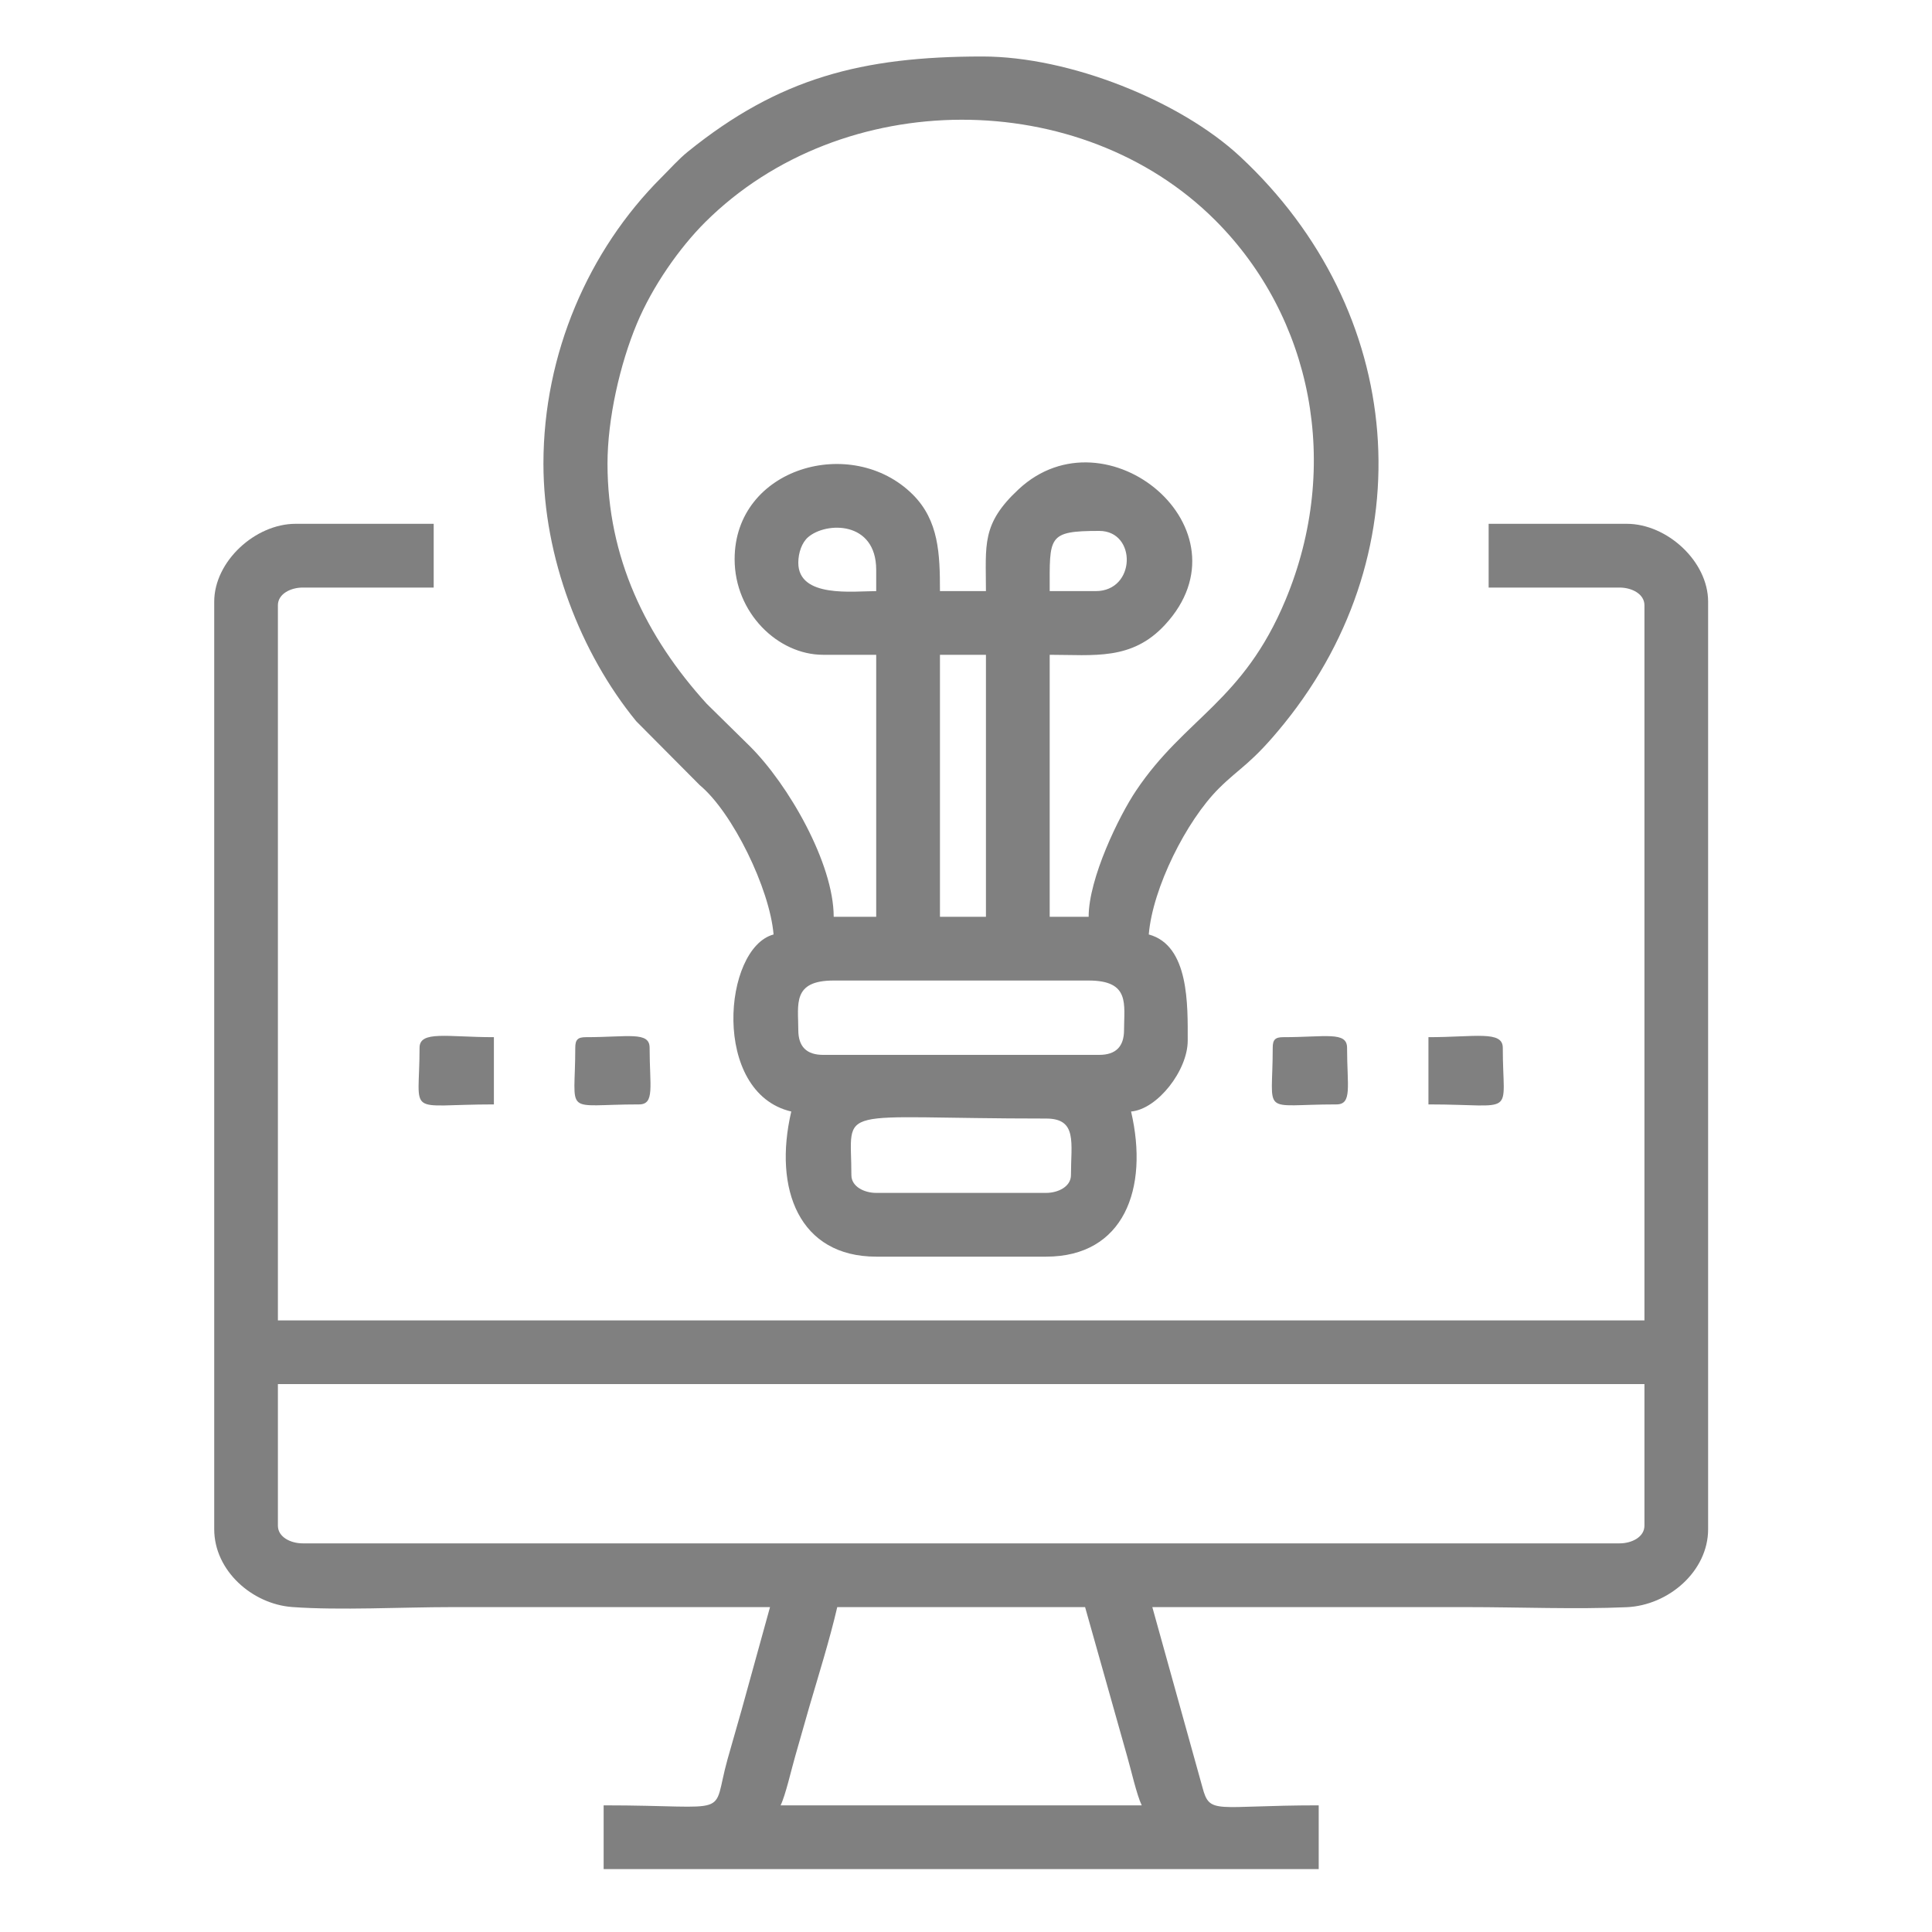
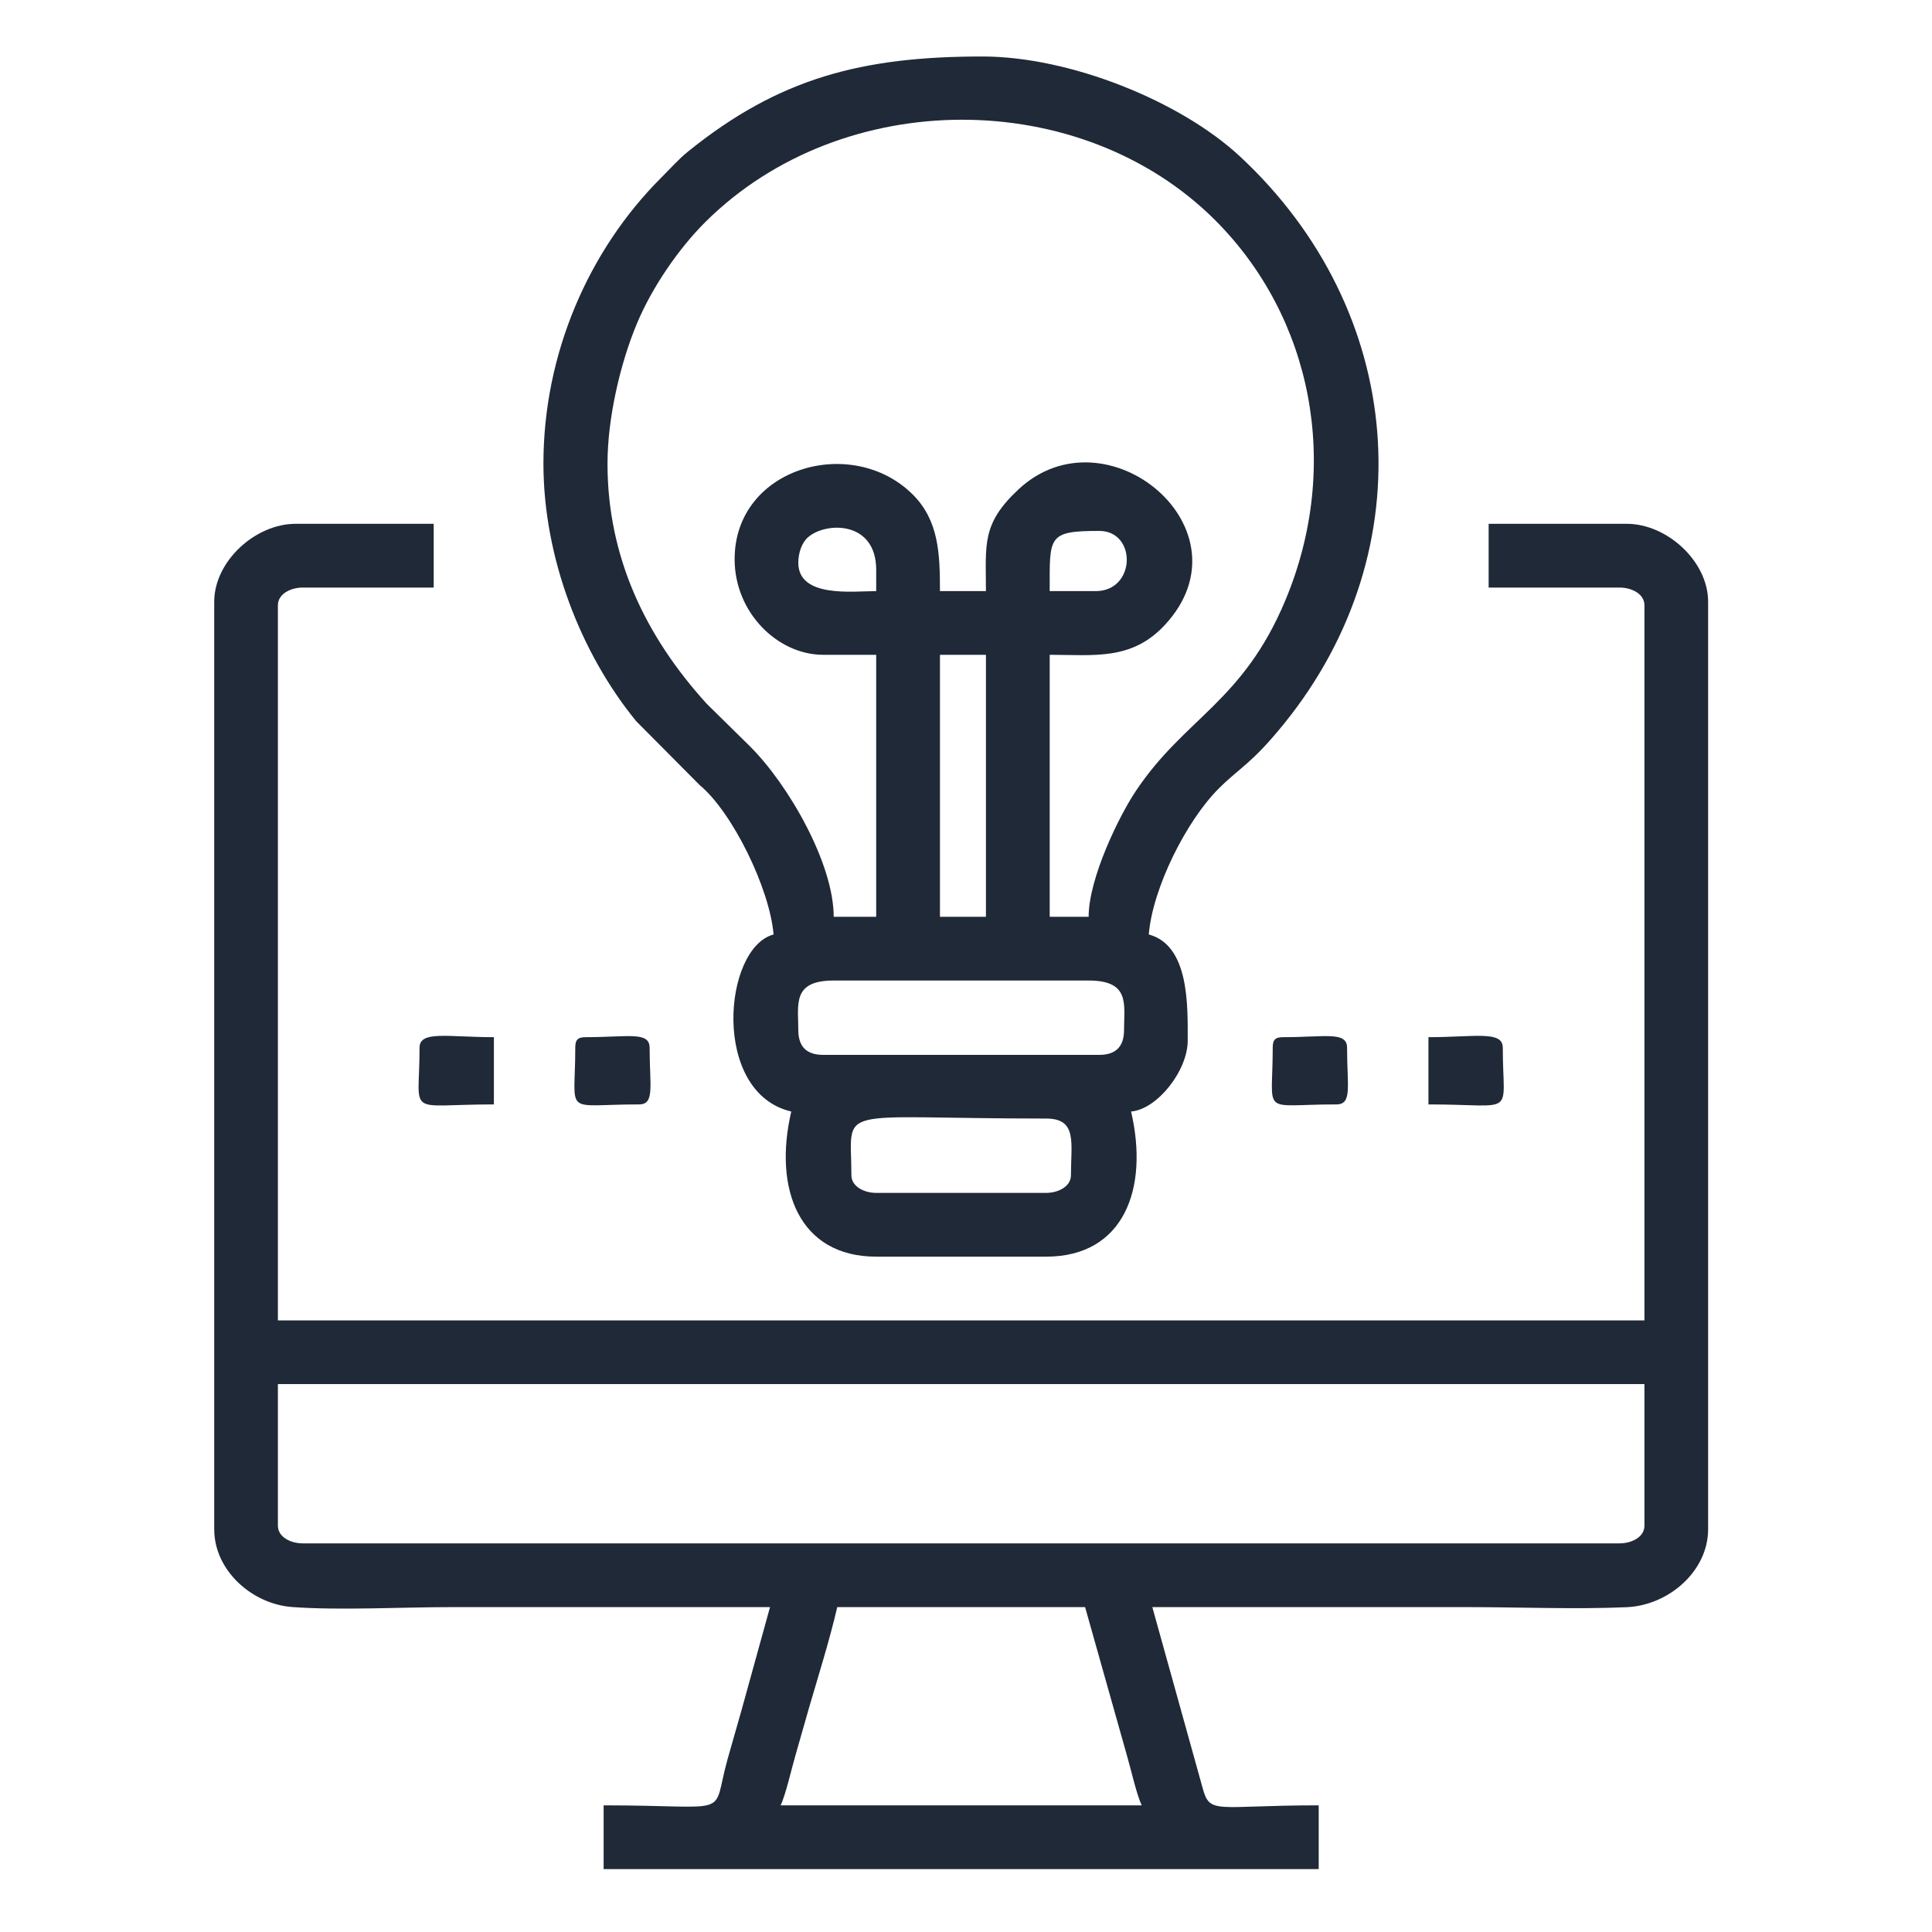
<svg xmlns="http://www.w3.org/2000/svg" xml:space="preserve" width="250px" height="250px" version="1.1" style="shape-rendering:geometricPrecision; text-rendering:geometricPrecision; image-rendering:optimizeQuality; fill-rule:evenodd; clip-rule:evenodd" viewBox="0 0 250 250">
  <defs>
    <style type="text/css">
   
-     .fil0 {fill:gray}
+     .fil0 {fill:rgb(31 41 55)}
   
  </style>
  </defs>
  <g id="Layer_x0020_1">
    <g id="_3099262060416">
      <path class="fil0" d="M108.34 207.96l32.07 0 5.44 19.29c0.5,1.72 1.24,5.02 1.89,6.36l-46.73 0c0.65,-1.34 1.39,-4.64 1.89,-6.36 0.6,-2.05 1.19,-4.22 1.83,-6.41 1.2,-4.1 2.62,-8.62 3.61,-12.88zm-72.38 -10.54l0 -18.32 176.83 0 0 18.32c0,1.49 -1.67,2.29 -3.21,2.29l-170.41 0c-1.54,0 -3.21,-0.8 -3.21,-2.29zm-8.24 -119.56l0 120.02c0,5.36 4.91,9.69 10.09,10.07 6.17,0.45 14.22,0.01 20.6,0.01 13.74,0 27.48,0 41.23,0l-3.67 13.28c-0.6,2.16 -1.23,4.26 -1.83,6.42 -2.15,7.71 1.06,5.95 -16.03,5.95l0 8.25 92.53 0 0 -8.25c-13.48,0 -14.08,1.3 -15.05,-2.35l-6.48 -23.3c13.59,0 27.18,0 40.77,0 6.67,0 14.05,0.3 20.62,0.01 5.42,-0.24 10.53,-4.66 10.53,-10.09l0 -120.02c0,-5.22 -5.31,-10.08 -10.53,-10.08l-17.87 0 0 8.25 16.95 0c1.54,0 3.21,0.81 3.21,2.29l0 92.54 -176.83 0 0 -92.54c0,-1.48 1.67,-2.29 3.21,-2.29l16.95 0 0 -8.25 -17.87 0c-5.22,0 -10.53,4.86 -10.53,10.08z" />
      <path class="fil0" d="M110.17 152.07c0,-9.28 -2.71,-7.33 25.2,-7.33 4.07,0 3.21,3.14 3.21,7.33 0,1.48 -1.67,2.29 -3.21,2.29l-21.99 0c-1.54,0 -3.21,-0.81 -3.21,-2.29zm-6.87 -18.78c0,-3.33 -0.82,-6.41 4.58,-6.41l32.99 0c5.4,0 4.58,3.08 4.58,6.41 0,2.14 -1.07,3.21 -3.21,3.21l-35.73 0c-2.14,0 -3.21,-1.07 -3.21,-3.21zm18.33 -48.56l5.95 0 0 33.9 -5.95 0 0 -33.9zm-18.33 -11.91c0,-1.32 0.48,-2.63 1.27,-3.31 2.32,-2.01 8.81,-2.14 8.81,4.23l0 2.75c-2.98,0 -10.08,0.92 -10.08,-3.67zm38.48 3.67l-5.95 0c0,-7.06 -0.32,-7.79 6.41,-7.79 4.88,0 4.77,7.79 -0.46,7.79zm-46.72 -4.13c0,6.93 5.59,12.37 11.45,12.37l6.87 0 0 33.9 -5.5 0c0,-6.87 -5.83,-17.09 -10.88,-22.1l-5.54 -5.45c-7.93,-8.72 -12.85,-18.99 -12.85,-31.08 0,-5.78 1.6,-12.86 3.81,-18.14 2.01,-4.8 5.47,-9.76 8.85,-13.13 17.73,-17.62 48.6,-17.6 65.98,-0.23 12.53,12.53 16.39,31.68 9.08,49.17 -5.5,13.16 -13,15.19 -19.33,24.65 -2.18,3.24 -6.13,11.32 -6.13,16.31l-5.04 0 0 -33.9c5.73,0 10.62,0.77 14.91,-3.87 11.45,-12.36 -7.58,-28.12 -18.93,-17.55 -4.84,4.5 -4.23,7.17 -4.23,13.18l-5.95 0c0,-4.81 -0.14,-9.14 -3.53,-12.51 -7.87,-7.81 -23.04,-3.49 -23.04,8.38zm-24.74 -12.36c0,12.11 4.81,24.53 12.01,33.33l8.22 8.27c4.23,3.51 9.05,13.38 9.55,19.32 -6.54,1.75 -8.08,20.49 2.29,22.91 -2.35,10.07 1.04,18.78 10.99,18.78l21.99 0c10.03,0 13.33,-8.76 10.99,-18.78 3.41,-0.29 7.33,-5.31 7.33,-9.17 0,-4.52 0.22,-12.33 -5.04,-13.74 0.5,-6.01 4.86,-14.7 9.06,-18.89 2.79,-2.78 4.23,-3.16 8.5,-8.45 18.26,-22.63 15.67,-53.4 -5.75,-73.33 -7.71,-7.17 -22.01,-12.94 -33.34,-12.94 -15.63,0 -26.34,2.81 -38.09,12.3 -1.24,1 -2.3,2.22 -3.48,3.39 -9.37,9.37 -15.23,22.75 -15.23,37z" />
      <path class="fil0" d="M184.84 142.91c11.58,0 9.62,1.77 9.62,-7.33 0,-2.26 -3.61,-1.37 -9.62,-1.37l0 8.7z" />
      <path class="fil0" d="M54.29 135.58c0,9.1 -1.96,7.33 9.62,7.33l0 -8.7c-6.01,0 -9.62,-0.89 -9.62,1.37z" />
      <path class="fil0" d="M164.69 135.58c0,8.97 -1.71,7.33 8.24,7.33 2.08,0 1.38,-2.35 1.38,-7.33 0,-2.15 -2.82,-1.37 -8.25,-1.37 -1.05,0 -1.37,0.32 -1.37,1.37z" />
      <path class="fil0" d="M74.44 135.58c0,8.97 -1.71,7.33 8.25,7.33 2.07,0 1.37,-2.35 1.37,-7.33 0,-2.15 -2.81,-1.37 -8.24,-1.37 -1.06,0 -1.38,0.32 -1.38,1.37z" />
    </g>
  </g>
</svg>
